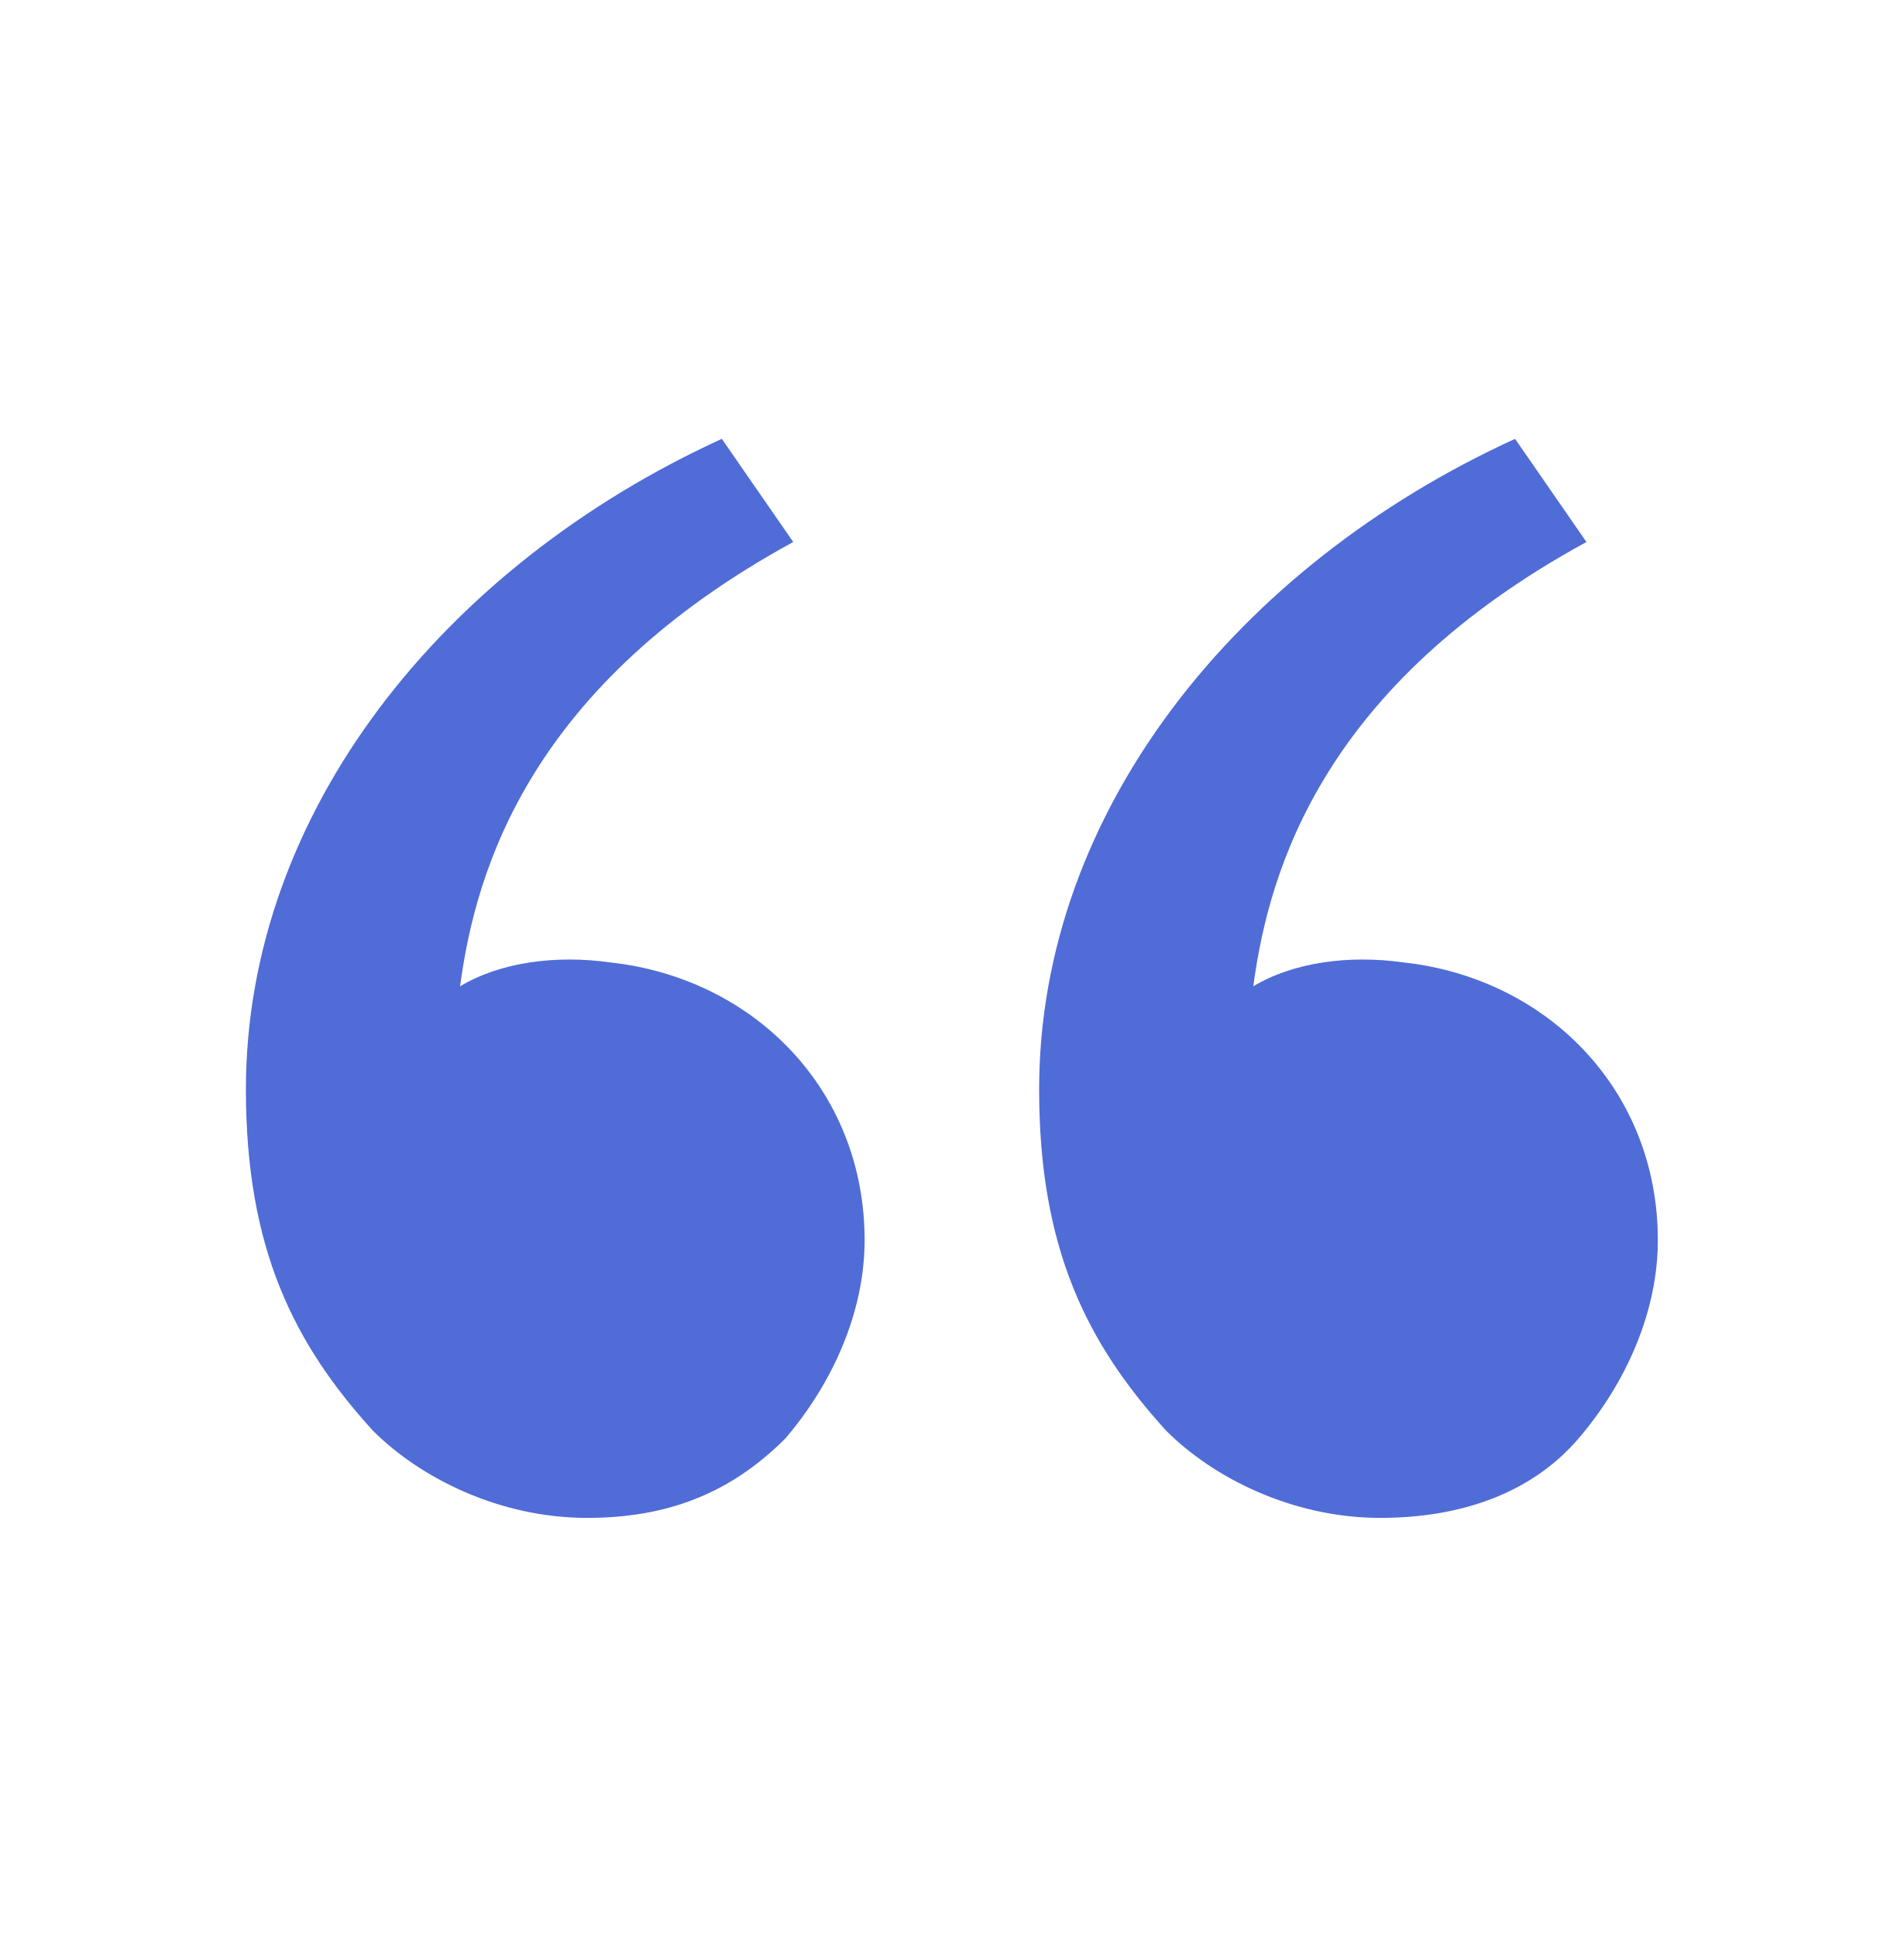
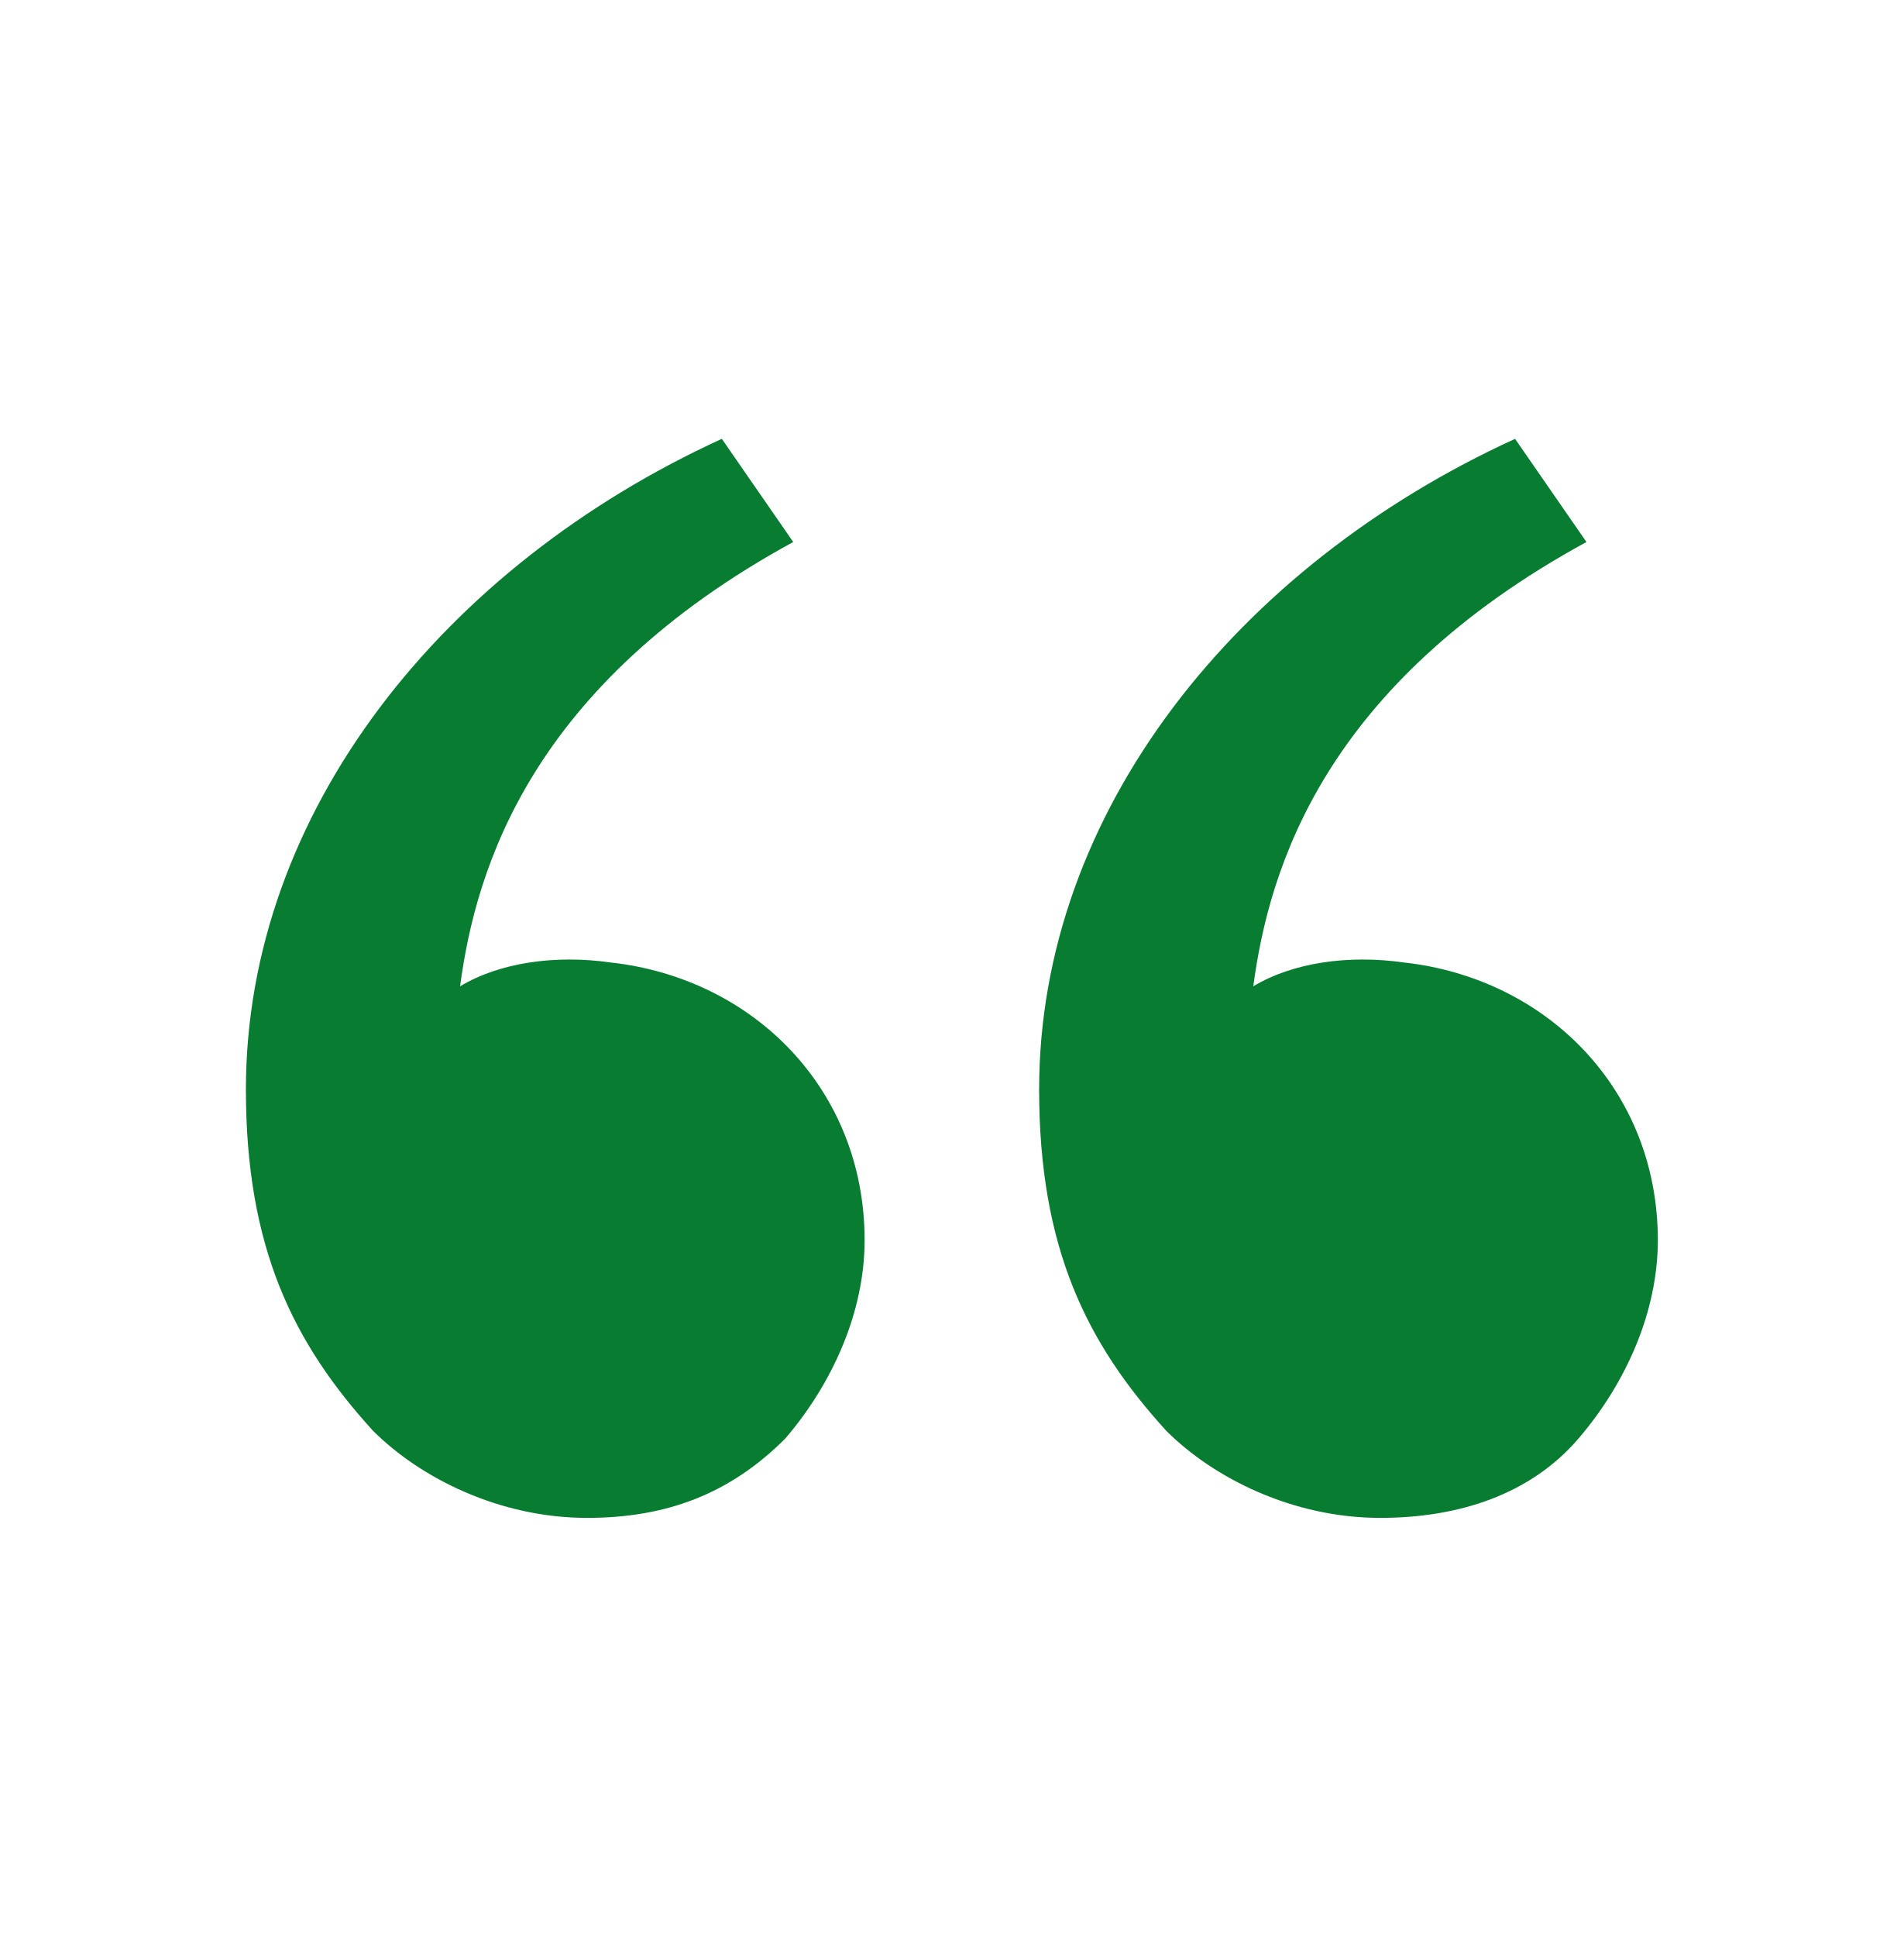
<svg xmlns="http://www.w3.org/2000/svg" width="58" height="59" viewBox="0 0 58 59" fill="none">
-   <path d="M11.359 43.575C8.942 40.917 7.492 38.017 7.492 33.184C7.492 24.726 13.534 17.234 21.992 13.367L24.167 16.509C16.192 20.859 14.501 26.417 14.017 30.042C15.226 29.317 16.917 29.076 18.609 29.317C22.959 29.8 26.342 33.184 26.342 37.776C26.342 39.95 25.375 42.126 23.925 43.817C22.234 45.509 20.3 46.234 17.884 46.234C15.226 46.234 12.809 45.026 11.359 43.575ZM35.526 43.575C33.109 40.917 31.659 38.017 31.659 33.184C31.659 24.726 37.7 17.234 46.159 13.367L48.334 16.509C40.359 20.859 38.667 26.417 38.184 30.042C39.392 29.317 41.084 29.076 42.776 29.317C47.126 29.8 50.509 33.184 50.509 37.776C50.509 39.95 49.542 42.126 48.092 43.817C46.642 45.509 44.467 46.234 42.05 46.234C39.392 46.234 36.975 45.026 35.526 43.575Z" fill="#506CD7" />
+   <path d="M11.359 43.575C8.942 40.917 7.492 38.017 7.492 33.184C7.492 24.726 13.534 17.234 21.992 13.367L24.167 16.509C16.192 20.859 14.501 26.417 14.017 30.042C15.226 29.317 16.917 29.076 18.609 29.317C22.959 29.8 26.342 33.184 26.342 37.776C26.342 39.95 25.375 42.126 23.925 43.817C22.234 45.509 20.3 46.234 17.884 46.234C15.226 46.234 12.809 45.026 11.359 43.575ZM35.526 43.575C33.109 40.917 31.659 38.017 31.659 33.184C31.659 24.726 37.7 17.234 46.159 13.367L48.334 16.509C40.359 20.859 38.667 26.417 38.184 30.042C39.392 29.317 41.084 29.076 42.776 29.317C47.126 29.8 50.509 33.184 50.509 37.776C50.509 39.95 49.542 42.126 48.092 43.817C46.642 45.509 44.467 46.234 42.05 46.234C39.392 46.234 36.975 45.026 35.526 43.575Z" fill="#087d32" />
</svg>
